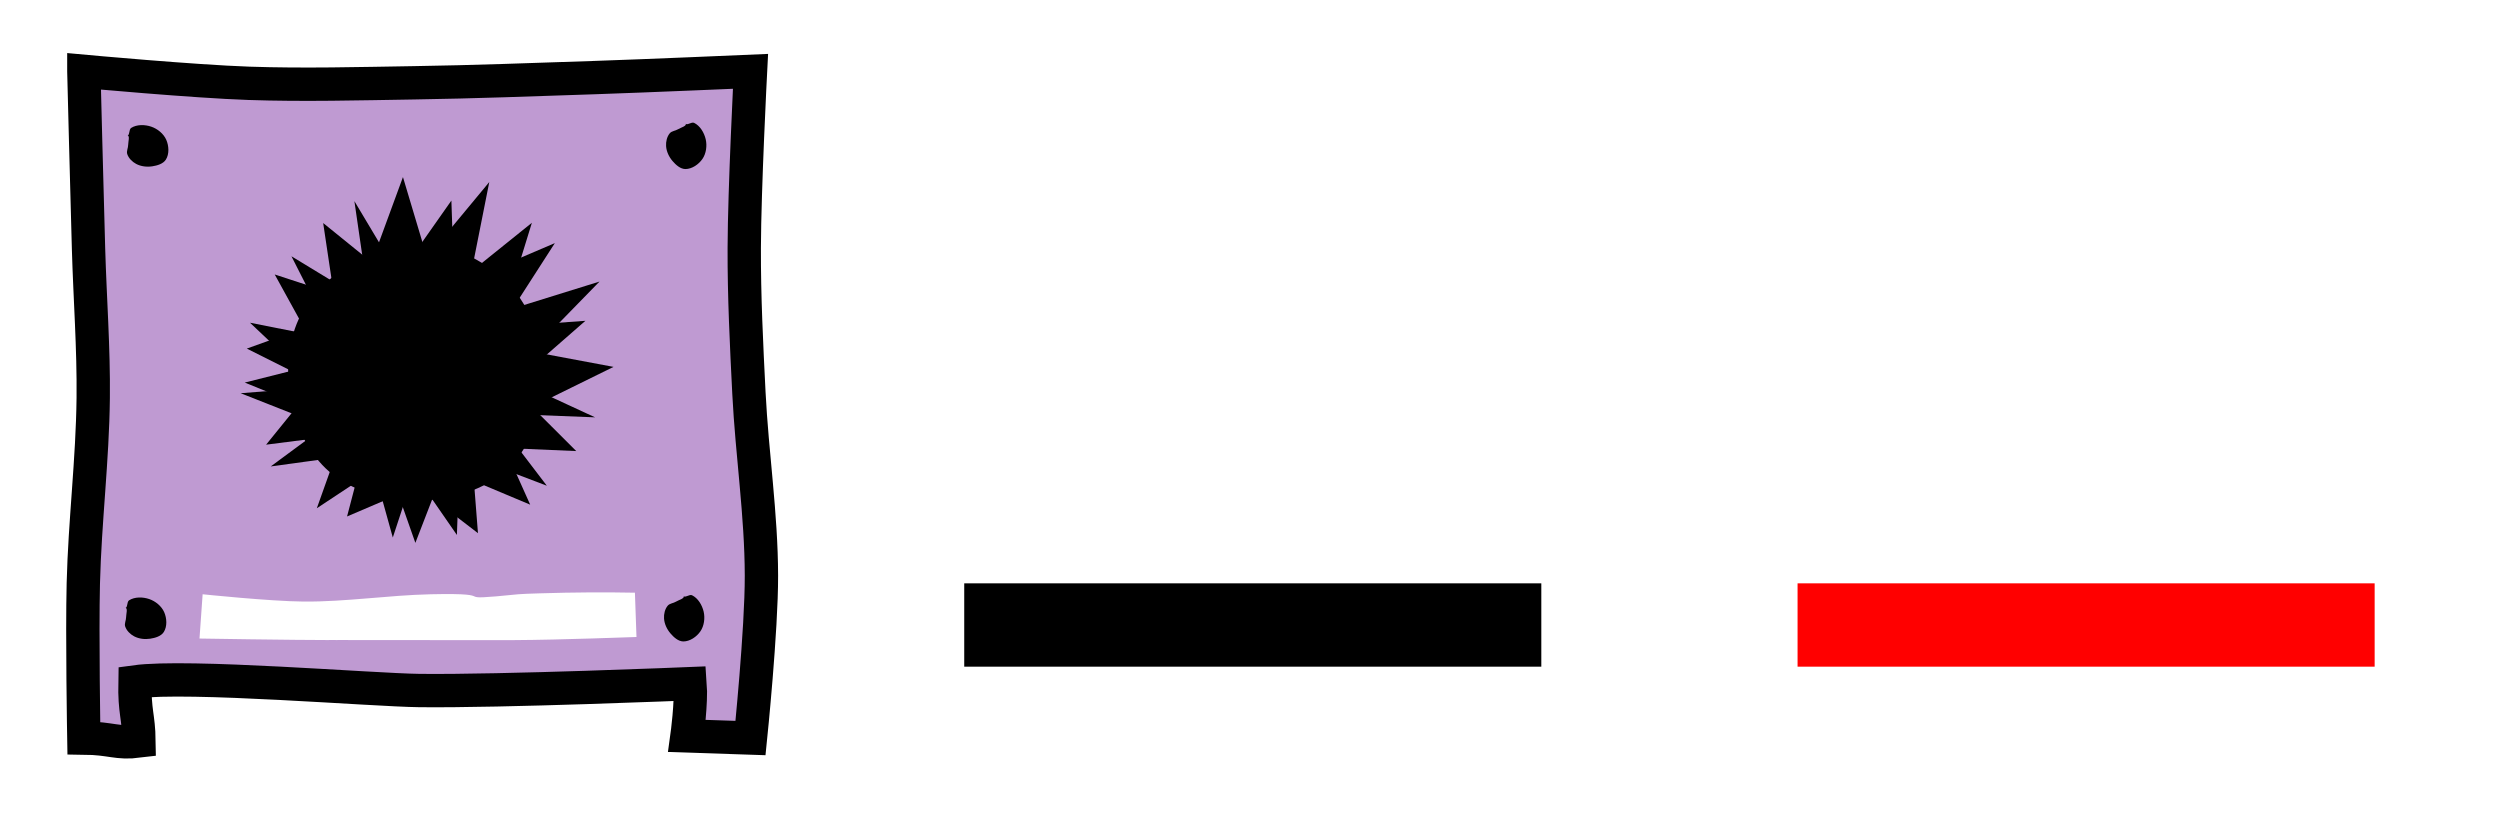
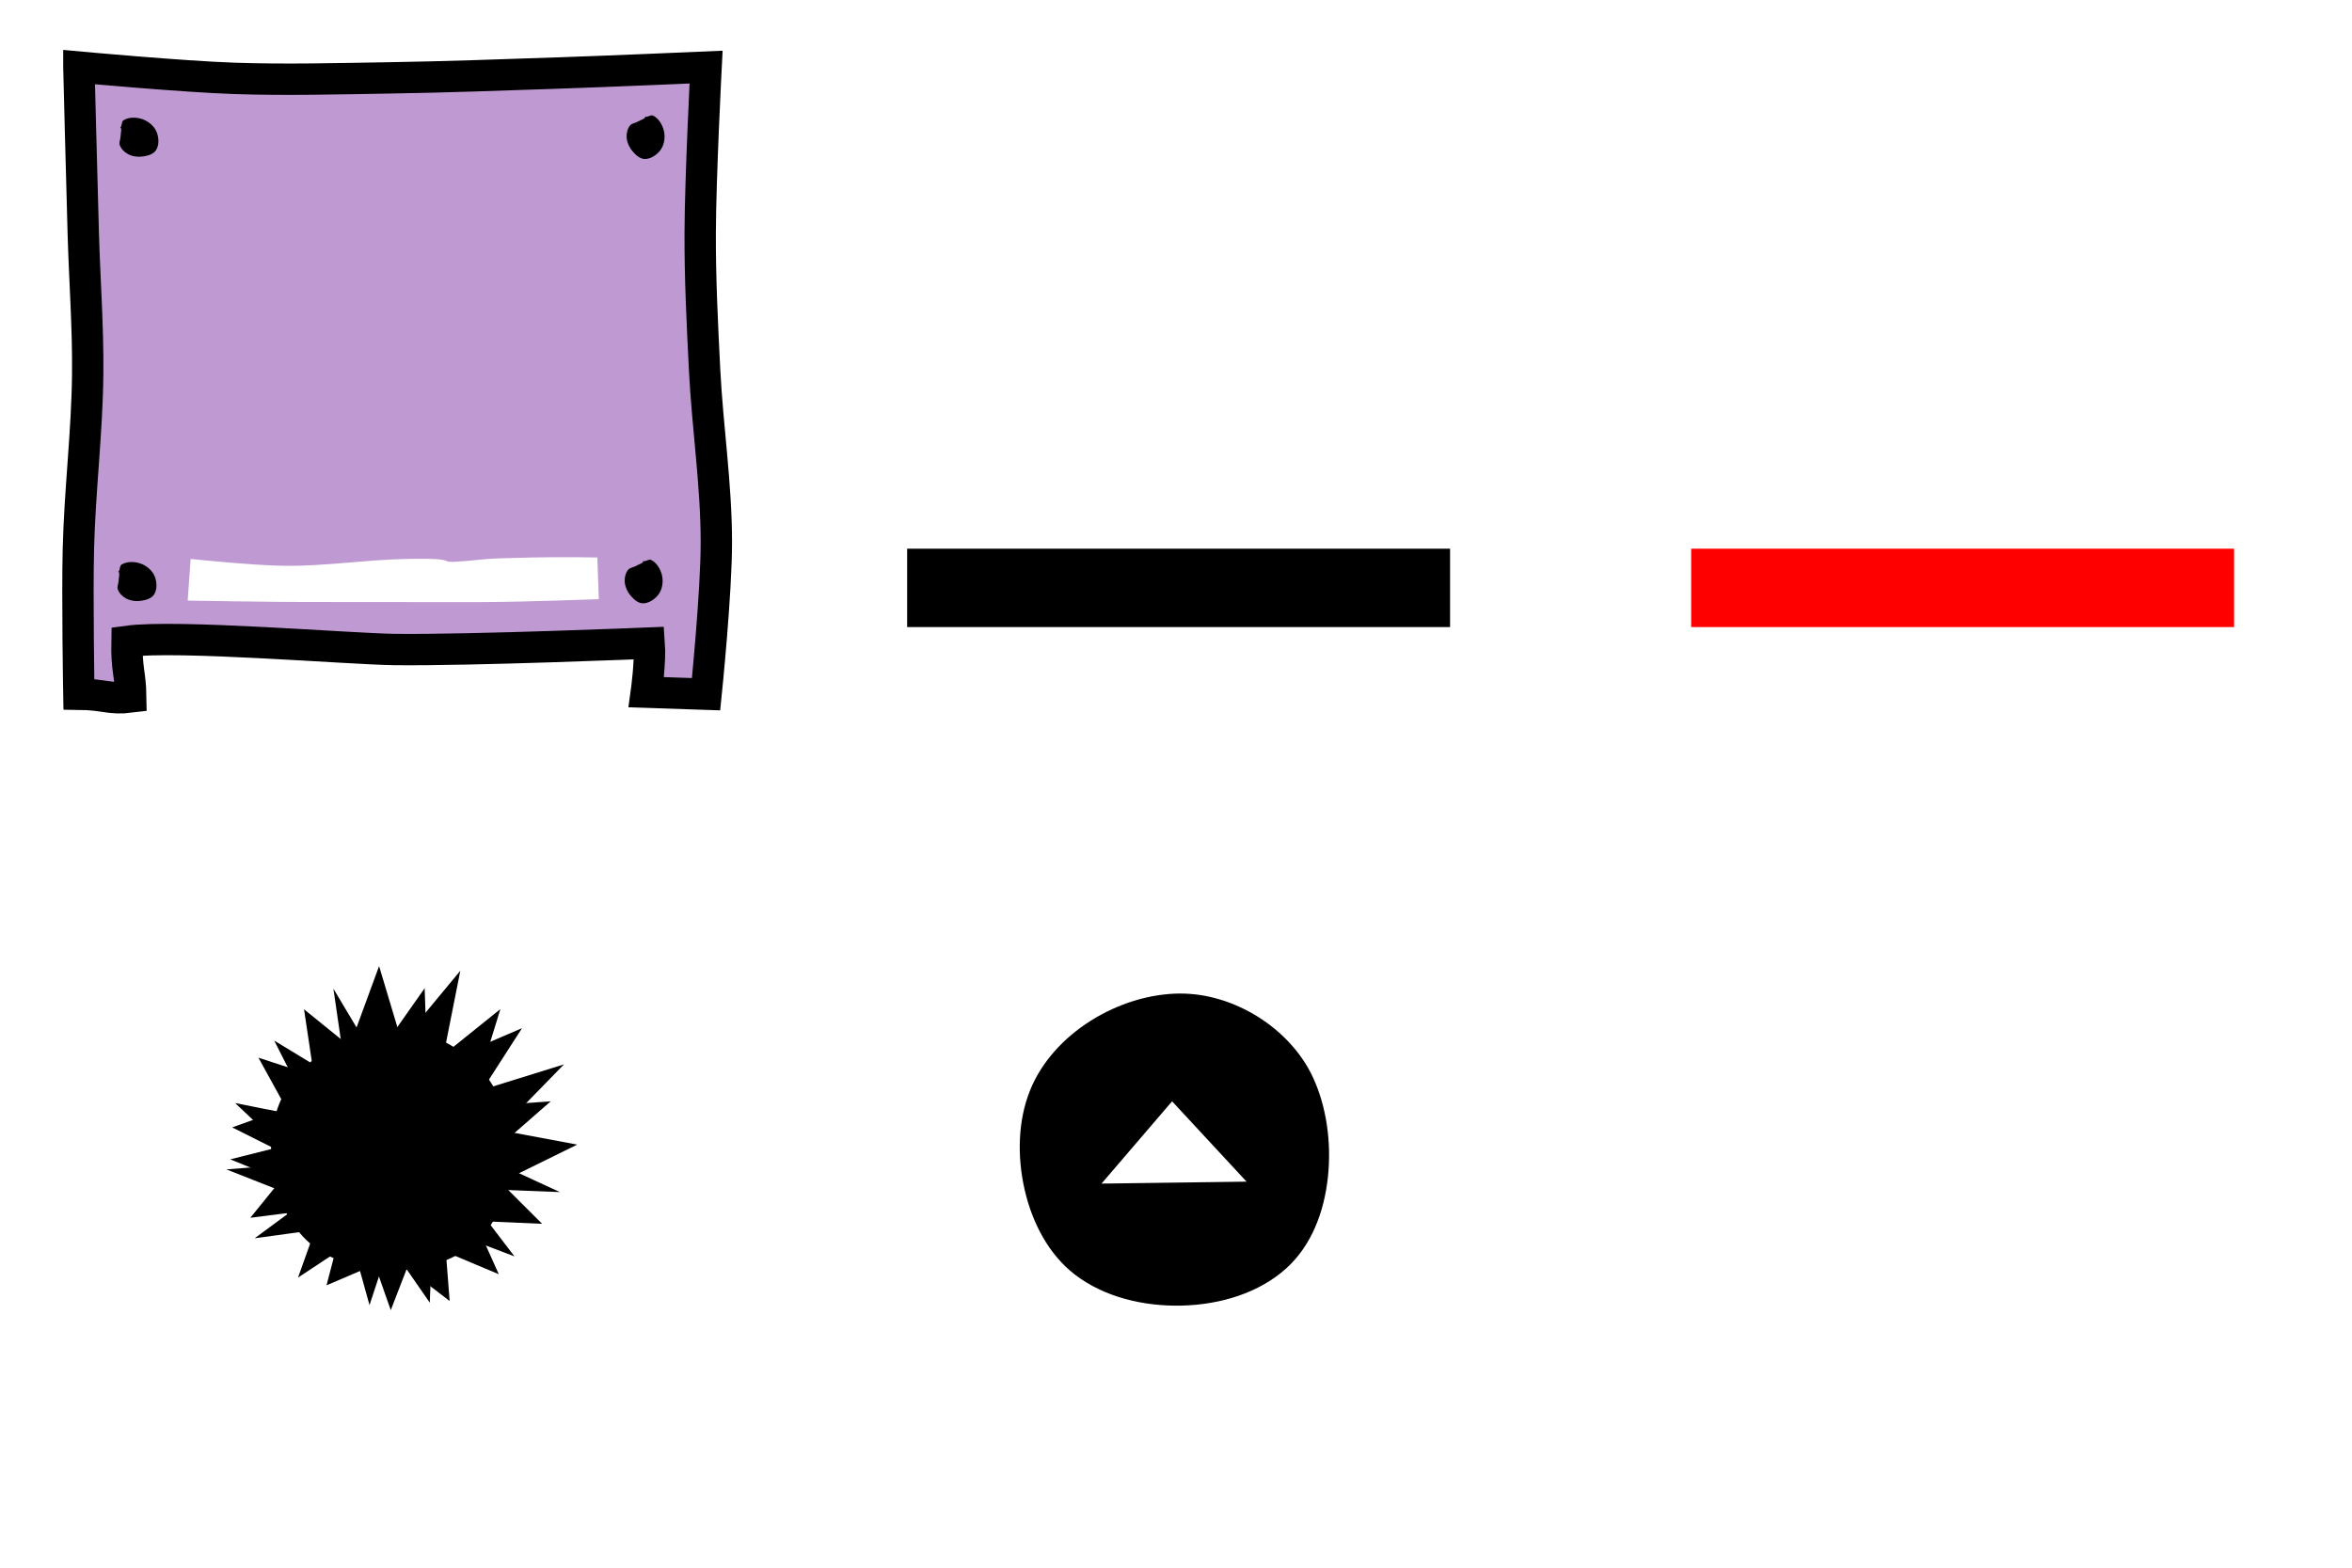
- <svg xmlns="http://www.w3.org/2000/svg" width="150" height="50" id="svg2" version="1.1">
+ <svg xmlns="http://www.w3.org/2000/svg" width="150" height="100" id="svg2" version="1.1">
  <defs id="defs4">
    </defs>
-   <g transform="translate(0,-1002.362)" id="layer1">
-     <g id="g4363" transform="matrix(1,0,0,0.8888883,0,140.2171)">
-       <rect y="1009.289" x="57.854" height="5.625" width="34.625" id="rect4359" style="fill:#000000;fill-opacity:1;stroke:none" />
+   <g transform="translate(0,-952.3622)" id="layer1">
+     <g id="g4363-4" transform="matrix(1,0,0,0.8888883,3.0786365e-8,90.21709)">
+       <rect y="1009.289" x="57.854" height="5.625" width="34.625" id="rect4359-0" style="fill:#000000;fill-opacity:1;stroke:none" />
    </g>
-     <g id="g11730">
-       <g id="g4391">
-         <path style="fill:#bf9ad2;fill-opacity:1;stroke:none" d="m 4.969,4.406 c 0,0 0.179,7.109 0.281,10.656 C 5.335,18.041 5.563,21.02 5.531,24 5.491,27.712 5.029,31.414 4.938,35.125 c -0.077,3.099 0.031,9.281 0.031,9.281 l 3.309,-0.083 0.301,-3.474 32.059,0.208 0.718,3.181 3.612,0.168 c 0.265,-2.386 0.666,-6.488 0.656,-9.75 -0.007,-3.651 -0.566,-7.291 -0.75,-10.938 C 44.729,20.814 44.584,17.908 44.594,15 c 0.011,-3.532 0.375,-10.594 0.375,-10.594 0,0 -6.241,0.27 -9.375,0.375 -3.598,0.121 -7.213,0.257 -10.812,0.312 C 21.478,5.146 18.177,5.237 14.875,5.125 11.571,5.013 4.969,4.406 4.969,4.406 z m 28.938,31.156 c 2.115,-0.046 4.188,0 4.188,0 l 0.094,2.656 c 0,0 -4.584,0.176 -7.312,0.188 -2.139,0.01 -2.83,0 -4.969,0 -11.848,-0.01 -2.65,0 -5.75,0 -2.728,-0.002 -8.188,-0.094 -8.188,-0.094 l 0.188,-2.656 c 0,0 4.042,0.422 6.062,0.438 2.546,0.019 5.08,-0.381 7.625,-0.438 4.587,-0.103 0.686,0.462 5.25,0 0.379,-0.038 2.108,-0.078 2.812,-0.094 z" transform="translate(0,1002.362)" id="rect5672-05-6" />
-         <g id="g4908" transform="matrix(0.6164269,0,0,0.6164269,-9.881903,362.7511)" style="fill:#000000">
-           <g transform="matrix(-1,0,0,1,83.34477,51.74428)" id="g4616-4" style="fill:#000000" />
-           <g id="g4880" style="fill:#000000" />
+     <g transform="translate(3.0786365e-8,-50)" id="g11730-2">
+       <g id="g4391-8">
+         <path style="fill:#bf9ad2;fill-opacity:1;stroke:none" d="m 4.969,4.406 c 0,0 0.179,7.109 0.281,10.656 C 5.335,18.041 5.563,21.02 5.531,24 5.491,27.712 5.029,31.414 4.938,35.125 c -0.077,3.099 0.031,9.281 0.031,9.281 l 3.309,-0.083 0.301,-3.474 32.059,0.208 0.718,3.181 3.612,0.168 c 0.265,-2.386 0.666,-6.488 0.656,-9.75 -0.007,-3.651 -0.566,-7.291 -0.75,-10.938 C 44.729,20.814 44.584,17.908 44.594,15 c 0.011,-3.532 0.375,-10.594 0.375,-10.594 0,0 -6.241,0.27 -9.375,0.375 -3.598,0.121 -7.213,0.257 -10.812,0.312 C 21.478,5.146 18.177,5.237 14.875,5.125 11.571,5.013 4.969,4.406 4.969,4.406 z m 28.938,31.156 c 2.115,-0.046 4.188,0 4.188,0 l 0.094,2.656 c 0,0 -4.584,0.176 -7.312,0.188 -2.139,0.01 -2.83,0 -4.969,0 -11.848,-0.01 -2.65,0 -5.75,0 -2.728,-0.002 -8.188,-0.094 -8.188,-0.094 l 0.188,-2.656 c 0,0 4.042,0.422 6.062,0.438 2.546,0.019 5.08,-0.381 7.625,-0.438 4.587,-0.103 0.686,0.462 5.25,0 0.379,-0.038 2.108,-0.078 2.812,-0.094 z" transform="translate(0,1002.362)" id="rect5672-05-6-4" />
+         <g id="g4908-3" transform="matrix(0.6164269,0,0,0.6164269,-9.881903,362.7511)" style="fill:#000000">
+           <g transform="matrix(-1,0,0,1,83.34477,51.74428)" id="g4616-4-7" style="fill:#000000" />
+           <g id="g4880-7" style="fill:#000000" />
        </g>
      </g>
-       <path style="fill:none;stroke:#000000;stroke-width:2;stroke-miterlimit:4;stroke-opacity:1;stroke-dasharray:none" d="m 5.031,1006.644 c 0,0 0.179,7.109 0.281,10.656 0.086,2.979 0.313,5.957 0.281,8.938 -0.04,3.712 -0.502,7.414 -0.594,11.125 -0.077,3.099 0.031,9.281 0.031,9.281 1.682,0.018 1.971,0.35 3.309,0.182 -0.021,-1.518 -0.277,-1.72 -0.24,-3.551 3.174,-0.439 14.236,0.486 17.07,0.519 4.914,0.058 16.237,-0.411 16.237,-0.411 0.088,1.149 -0.187,3.134 -0.187,3.134 l 3.811,0.127 c 0,0 0.666,-6.488 0.656,-9.75 -0.007,-3.651 -0.566,-7.291 -0.75,-10.938 -0.146,-2.904 -0.291,-5.811 -0.281,-8.719 0.011,-3.532 0.375,-10.594 0.375,-10.594 0,0 -6.241,0.27 -9.375,0.375 -3.598,0.121 -7.213,0.256 -10.812,0.312 -3.304,0.052 -6.604,0.143 -9.906,0.031 -3.304,-0.112 -9.906,-0.719 -9.906,-0.719 z" id="path10873-2" />
-       <g transform="matrix(0.685814,0,0,0.685814,9.50837,354.3574)" id="g11633">
-         <path id="path4502-2-0-7" d="m 26.368,984.465 7.609,2.9 -4.83,-6.335 9.05,0.351 -6.873,-3.178 6.027,-5.267 -7.39,0.531 4.716,-7.329 -7.427,3.178 1.692,-8.521 -5.455,6.58 -2.098,-7.014 -2.737,7.456 -4.243,-3.435 0.925,6.188 -5.164,-1.688 2.576,4.679 -5.017,1.806 3.889,1.948 -4.068,1.024 4.716,1.917 -2.85,3.517 6.726,-0.859 -2.288,6.421 5.014,-3.315 1.633,5.876 1.857,-5.645 3.75,5.421 z" style="fill:#000000;fill-opacity:1;stroke:none" />
-         <path style="fill:#000000;fill-opacity:1;stroke:none" d="m 15.319,974.552 -3.685,-7.262 6.808,4.136 -1.302,-8.962 3.883,6.501 4.603,-6.548 0.25,7.405 6.792,-5.462 -2.378,7.721 8.295,-2.579 -5.969,6.117 7.196,1.348 -7.126,3.507 3.862,3.858 -6.251,-0.268 2.223,4.957 -4.925,-2.069 0.356,4.563 -3.97,-3.046 -1.506,3.895 -1.487,-4.229 -4.489,1.919 1.437,-5.493 -8.116,1.116 4.741,-3.499 -7.372,-2.906 6.775,-0.54 -5.958,-5.629 z" id="path3906" />
-         <path style="fill:#000000;fill-opacity:1;stroke:#000000;stroke-width:2;stroke-linecap:butt;stroke-linejoin:miter;stroke-miterlimit:4;stroke-opacity:1;stroke-dasharray:none" d="m 22.833,967.236 c 3.397,-0.022 7.186,2.343 8.631,5.418 1.797,3.826 1.471,9.741 -1.668,12.573 -3.439,3.102 -10.211,3.216 -13.889,0.401 -3.28,-2.511 -4.424,-8.216 -2.889,-12.051 1.448,-3.616 5.92,-6.316 9.815,-6.341 z" id="path3126" />
-       </g>
-       <path id="path11638" d="m 7.502,1038.83 c 0.19,-0.012 0.063,0.376 0.064,0.566 0.001,0.185 -0.113,0.376 -0.056,0.552 0.083,0.253 0.301,0.467 0.536,0.592 0.288,0.154 0.646,0.194 0.968,0.144 0.299,-0.047 0.652,-0.147 0.814,-0.402 0.213,-0.335 0.183,-0.828 0.023,-1.191 -0.161,-0.364 -0.522,-0.658 -0.899,-0.786 -0.382,-0.13 -0.869,-0.142 -1.209,0.077 -0.143,0.092 -0.076,0.489 -0.24,0.448 -1.142e-4,0 -1.171e-4,-3e-4 4e-7,-3e-4 z" style="fill:#000000;fill-opacity:1;stroke:none" />
-       <path id="path11638-3" d="m 41.011,1038.107 c 0.11,0.155 -0.287,0.251 -0.448,0.352 -0.157,0.098 -0.38,0.102 -0.499,0.243 -0.171,0.204 -0.239,0.502 -0.222,0.767 0.02,0.326 0.174,0.651 0.387,0.899 0.197,0.23 0.467,0.477 0.77,0.481 0.397,0 0.8,-0.279 1.025,-0.607 0.225,-0.328 0.285,-0.79 0.196,-1.178 -0.091,-0.394 -0.337,-0.814 -0.701,-0.988 -0.153,-0.073 -0.456,0.193 -0.507,0.031 -6e-5,-10e-5 1.94e-4,-3e-4 2.55e-4,-2e-4 z" style="fill:#000000;fill-opacity:1;stroke:none" />
-       <path id="path11638-0" d="m 7.626,1010.487 c 0.19,-0.012 0.063,0.376 0.064,0.566 0.001,0.185 -0.113,0.376 -0.056,0.552 0.083,0.253 0.301,0.467 0.536,0.592 0.288,0.154 0.646,0.194 0.968,0.144 0.299,-0.047 0.652,-0.147 0.814,-0.402 0.213,-0.335 0.183,-0.828 0.023,-1.191 -0.161,-0.364 -0.522,-0.658 -0.899,-0.786 -0.382,-0.13 -0.869,-0.142 -1.209,0.077 -0.143,0.092 -0.076,0.489 -0.24,0.448 -1.142e-4,0 -1.171e-4,-3e-4 4e-7,-3e-4 z" style="fill:#000000;fill-opacity:1;stroke:none" />
-       <path id="path11638-3-1" d="m 41.134,1009.763 c 0.11,0.155 -0.287,0.251 -0.448,0.352 -0.157,0.098 -0.38,0.102 -0.499,0.243 -0.171,0.204 -0.239,0.502 -0.222,0.767 0.02,0.326 0.174,0.651 0.387,0.899 0.197,0.23 0.467,0.477 0.77,0.481 0.397,0 0.8,-0.279 1.025,-0.607 0.225,-0.328 0.285,-0.79 0.196,-1.178 -0.091,-0.394 -0.337,-0.814 -0.701,-0.988 -0.153,-0.073 -0.456,0.193 -0.507,0.031 -6e-5,-1e-4 1.94e-4,-3e-4 2.55e-4,-2e-4 z" style="fill:#000000;fill-opacity:1;stroke:none" />
+       <path style="fill:none;stroke:#000000;stroke-width:2;stroke-miterlimit:4;stroke-opacity:1;stroke-dasharray:none" d="m 5.031,1006.644 c 0,0 0.179,7.109 0.281,10.656 0.086,2.979 0.313,5.957 0.281,8.938 -0.04,3.712 -0.502,7.414 -0.594,11.125 -0.077,3.099 0.031,9.281 0.031,9.281 1.682,0.018 1.971,0.35 3.309,0.182 -0.021,-1.518 -0.277,-1.72 -0.24,-3.551 3.174,-0.439 14.236,0.486 17.07,0.519 4.914,0.058 16.237,-0.411 16.237,-0.411 0.088,1.149 -0.187,3.134 -0.187,3.134 l 3.811,0.127 c 0,0 0.666,-6.488 0.656,-9.75 -0.007,-3.651 -0.566,-7.291 -0.75,-10.938 -0.146,-2.904 -0.291,-5.811 -0.281,-8.719 0.011,-3.532 0.375,-10.594 0.375,-10.594 0,0 -6.241,0.27 -9.375,0.375 -3.598,0.121 -7.213,0.256 -10.812,0.312 -3.304,0.052 -6.604,0.143 -9.906,0.031 -3.304,-0.112 -9.906,-0.719 -9.906,-0.719 z" id="path10873-2-4" />
+       <g transform="matrix(0.685814,0,0,0.685814,9.50837,354.3574)" id="g11633-6" />
+       <path id="path11638-08" d="m 7.502,1038.83 c 0.19,-0.012 0.063,0.376 0.064,0.566 0.001,0.185 -0.113,0.376 -0.056,0.552 0.083,0.253 0.301,0.467 0.536,0.592 0.288,0.154 0.646,0.194 0.968,0.144 0.299,-0.047 0.652,-0.147 0.814,-0.402 0.213,-0.335 0.183,-0.828 0.023,-1.191 -0.161,-0.364 -0.522,-0.658 -0.899,-0.786 -0.382,-0.13 -0.869,-0.142 -1.209,0.077 -0.143,0.092 -0.076,0.489 -0.24,0.448 -1.142e-4,0 -1.171e-4,-3e-4 4e-7,-3e-4 z" style="fill:#000000;fill-opacity:1;stroke:none" />
+       <path id="path11638-3-5" d="m 41.011,1038.107 c 0.11,0.155 -0.287,0.251 -0.448,0.352 -0.157,0.098 -0.38,0.102 -0.499,0.243 -0.171,0.204 -0.239,0.502 -0.222,0.767 0.02,0.326 0.174,0.651 0.387,0.899 0.197,0.23 0.467,0.477 0.77,0.481 0.397,0 0.8,-0.279 1.025,-0.607 0.225,-0.328 0.285,-0.79 0.196,-1.178 -0.091,-0.394 -0.337,-0.814 -0.701,-0.988 -0.153,-0.073 -0.456,0.193 -0.507,0.031 -6e-5,-10e-5 1.94e-4,-3e-4 2.55e-4,-2e-4 z" style="fill:#000000;fill-opacity:1;stroke:none" />
+       <path id="path11638-0-5" d="m 7.626,1010.487 c 0.19,-0.012 0.063,0.376 0.064,0.566 0.001,0.185 -0.113,0.376 -0.056,0.552 0.083,0.253 0.301,0.467 0.536,0.592 0.288,0.154 0.646,0.194 0.968,0.144 0.299,-0.047 0.652,-0.147 0.814,-0.402 0.213,-0.335 0.183,-0.828 0.023,-1.191 -0.161,-0.364 -0.522,-0.658 -0.899,-0.786 -0.382,-0.13 -0.869,-0.142 -1.209,0.077 -0.143,0.092 -0.076,0.489 -0.24,0.448 -1.142e-4,0 -1.171e-4,-3e-4 4e-7,-3e-4 z" style="fill:#000000;fill-opacity:1;stroke:none" />
+       <path id="path11638-3-1-8" d="m 41.134,1009.763 c 0.11,0.155 -0.287,0.251 -0.448,0.352 -0.157,0.098 -0.38,0.102 -0.499,0.243 -0.171,0.204 -0.239,0.502 -0.222,0.767 0.02,0.326 0.174,0.651 0.387,0.899 0.197,0.23 0.467,0.477 0.77,0.481 0.397,0 0.8,-0.279 1.025,-0.607 0.225,-0.328 0.285,-0.79 0.196,-1.178 -0.091,-0.394 -0.337,-0.814 -0.701,-0.988 -0.153,-0.073 -0.456,0.193 -0.507,0.031 -6e-5,-1e-4 1.94e-4,-3e-4 2.55e-4,-2e-4 z" style="fill:#000000;fill-opacity:1;stroke:none" />
    </g>
-     <g id="g4363-7" transform="matrix(1,0,0,0.8888883,50,140.2171)" style="fill:#ff0000;fill-opacity:1">
-       <rect y="1009.289" x="57.854" height="5.625" width="34.625" id="rect4359-9" style="fill:#ff0000;fill-opacity:1;stroke:none" />
+     <g id="g4363-7-8" transform="matrix(1,0,0,0.8888883,50,90.21709)" style="fill:#ff0000;fill-opacity:1">
+       <rect y="1009.289" x="57.854" height="5.625" width="34.625" id="rect4359-9-9" style="fill:#ff0000;fill-opacity:1;stroke:none" />
    </g>
+     <path style="fill:#000000;fill-opacity:1;stroke:#000000;stroke-width:1.372;stroke-linecap:butt;stroke-linejoin:miter;stroke-miterlimit:4;stroke-opacity:1;stroke-dasharray:none" d="m 25.168,1018.701 c 2.329,-0.015 4.929,1.607 5.919,3.716 1.233,2.624 1.009,6.681 -1.144,8.623 -2.359,2.127 -7.003,2.206 -9.525,0.275 -2.25,-1.722 -3.034,-5.635 -1.981,-8.265 0.993,-2.48 4.06,-4.331 6.731,-4.349 z" id="path3126-5-9" />
+     <path style="fill:#000000;fill-opacity:1;stroke:none" d="m 75.25,1015.737 c -3.866,0.025 -8.098,2.531 -9.562,6.188 -0.767,1.915 -0.828,4.182 -0.344,6.312 0.484,2.13 1.543,4.155 3.219,5.438 1.847,1.414 4.349,2.03 6.812,1.969 2.464,-0.061 4.917,-0.806 6.656,-2.375 1.612,-1.454 2.418,-3.601 2.656,-5.812 0.239,-2.212 -0.087,-4.528 -0.969,-6.406 -1.463,-3.114 -5.035,-5.334 -8.469,-5.312 z m -0.5,6.875 4.75,5.125 -9.25,0.125 4.5,-5.25 z" id="path3126-5-0" />
+     <path style="fill:#000000;fill-opacity:1;stroke:none" d="m 20.015,1023.719 -2.528,-4.98 4.669,2.837 -0.893,-6.146 2.663,4.458 3.157,-4.49 0.171,5.078 4.658,-3.746 -1.631,5.295 5.689,-1.769 -4.094,4.195 4.935,0.924 -4.887,2.405 2.649,2.646 -4.287,-0.184 1.524,3.4 -3.377,-1.419 0.244,3.129 -2.722,-2.089 -1.033,2.671 -1.02,-2.9 -3.079,1.316 0.986,-3.767 -5.566,0.766 3.251,-2.4 -5.056,-1.993 4.646,-0.37 -4.086,-3.86 z" id="path3906-2" />
+     <path id="path4502-2-0-7-1-8" d="m 27.592,1030.517 5.219,1.989 -3.312,-4.344 6.206,0.241 -4.714,-2.179 4.133,-3.612 -5.068,0.364 3.235,-5.027 -5.094,2.179 1.16,-5.844 -3.741,4.513 -1.439,-4.81 -1.877,5.113 -2.91,-2.356 0.634,4.244 -3.542,-1.158 1.767,3.209 -3.441,1.238 2.667,1.336 -2.79,0.702 3.234,1.315 -1.955,2.412 4.612,-0.589 -1.569,4.404 3.439,-2.273 1.12,4.03 1.273,-3.871 2.572,3.717 z" style="fill:#000000;fill-opacity:1;stroke:none" />
  </g>
</svg>
